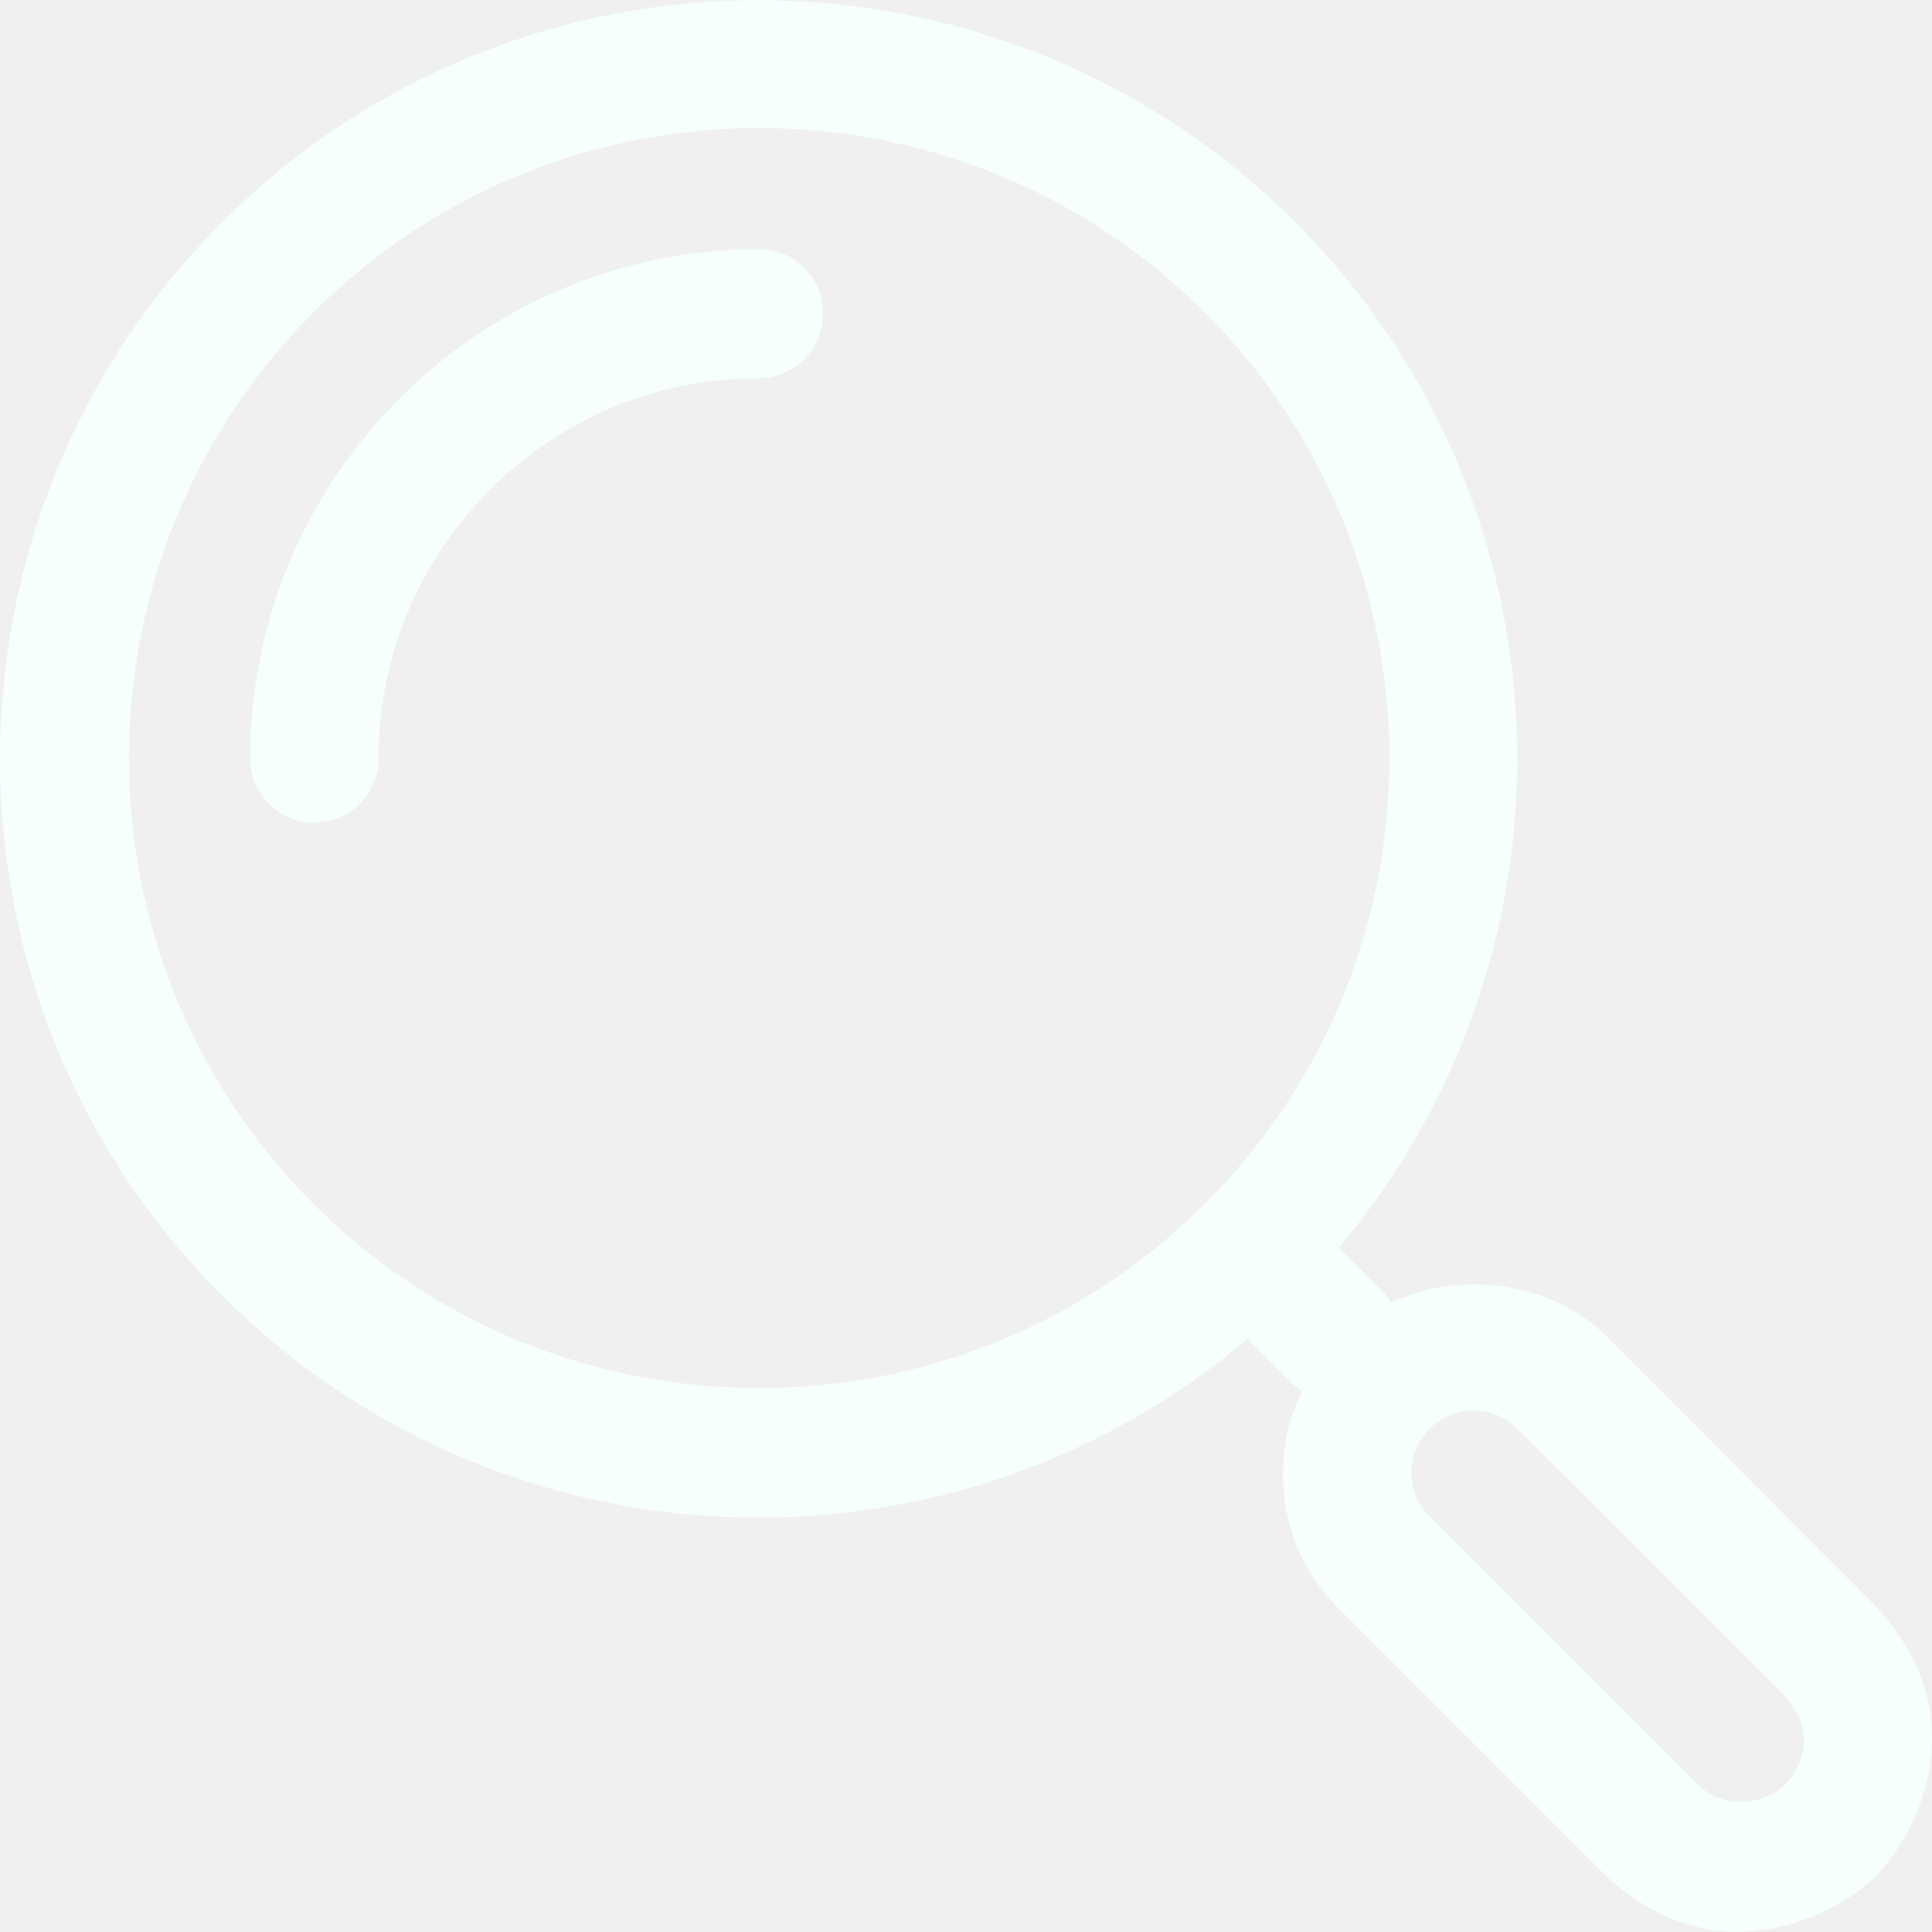
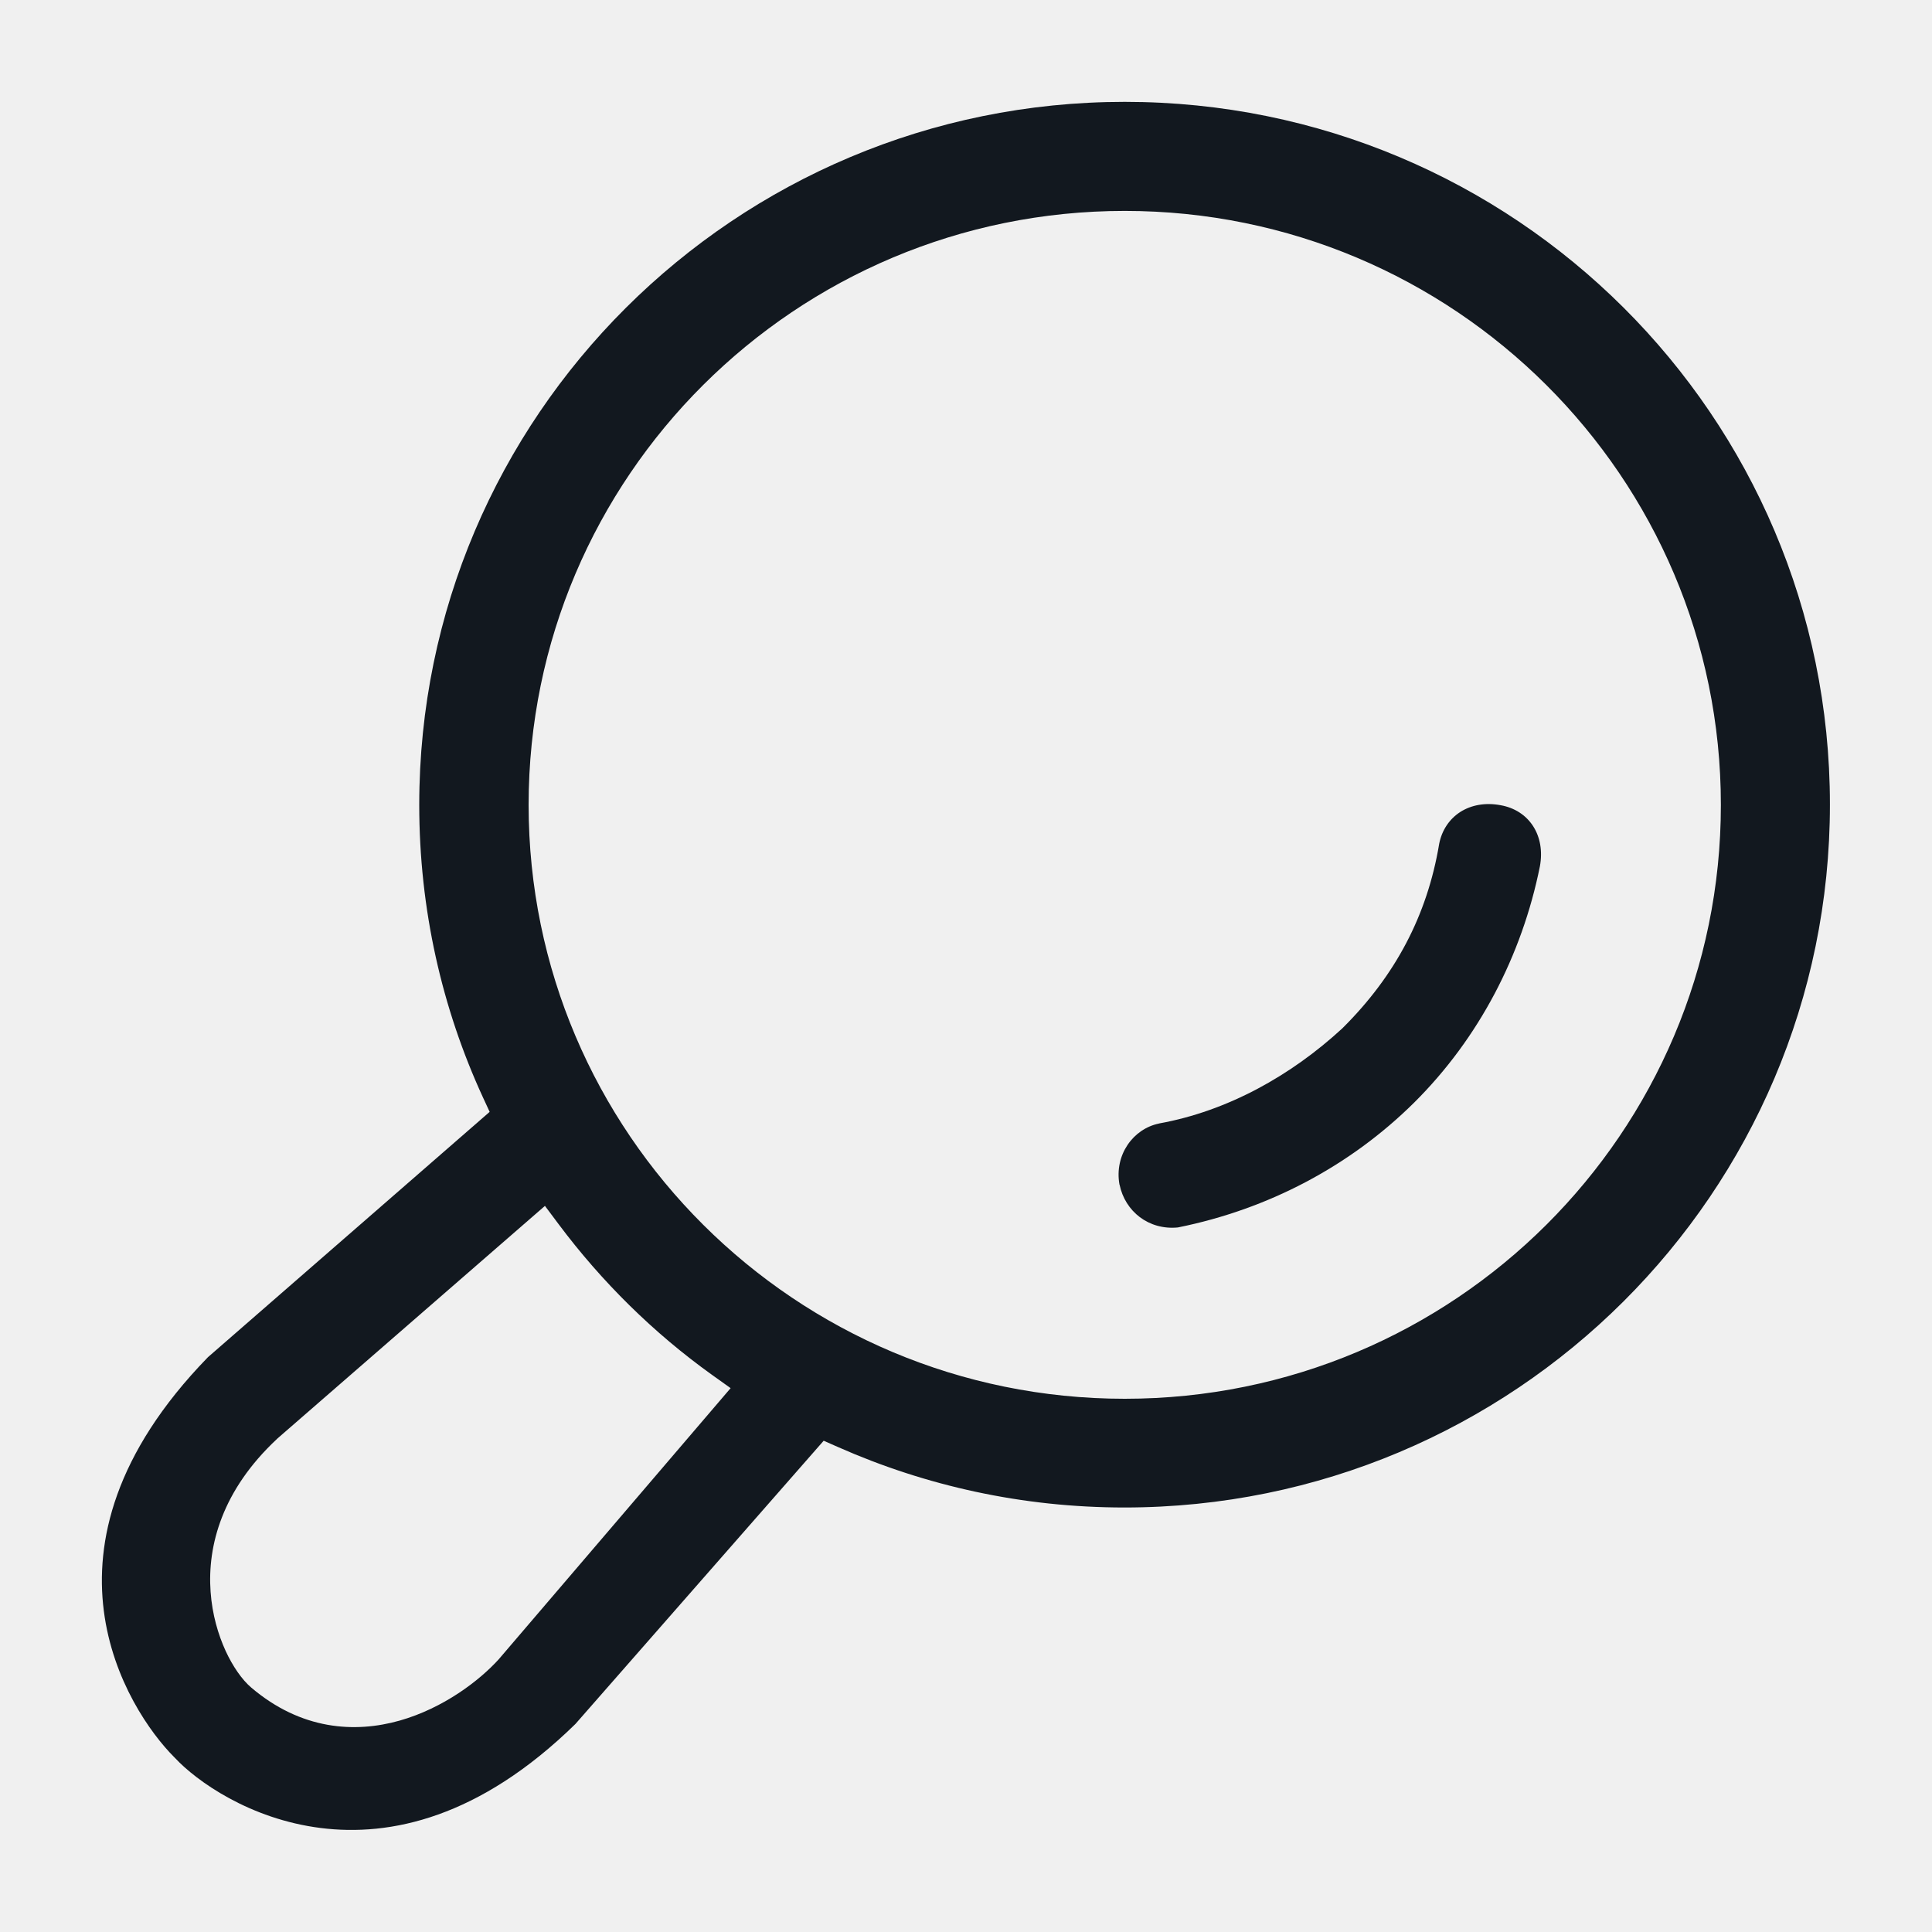
<svg xmlns="http://www.w3.org/2000/svg" width="18" height="18" viewBox="0 0 18 18" fill="none">
-   <path d="M14.984 12.466C14.457 11.935 13.62 11.831 12.959 12.137C12.941 12.11 12.927 12.079 12.9 12.052L12.473 11.624C14.818 8.848 14.682 4.685 12.068 2.071C9.309 -0.688 4.823 -0.688 2.069 2.071C-0.69 4.829 -0.69 9.316 2.069 12.07C3.446 13.447 5.259 14.14 7.068 14.14C8.693 14.14 10.313 13.582 11.622 12.475L12.05 12.902C12.072 12.925 12.104 12.938 12.131 12.956C11.811 13.618 11.919 14.437 12.468 14.981L14.966 17.479C16.019 18.455 17.144 17.816 17.477 17.479C17.814 17.141 18.462 16.03 17.477 14.968L14.984 12.466ZM2.919 11.215C0.629 8.924 0.629 5.203 2.919 2.912C4.062 1.769 5.565 1.193 7.073 1.193C8.576 1.193 10.079 1.765 11.226 2.912C13.517 5.203 13.517 8.929 11.226 11.215C8.936 13.505 5.21 13.505 2.919 11.215ZM16.631 16.624C16.415 16.84 16.032 16.844 15.816 16.624L13.319 14.126C13.094 13.901 13.094 13.537 13.319 13.312C13.427 13.204 13.571 13.141 13.728 13.141C13.881 13.141 14.025 13.199 14.138 13.312L16.636 15.809C16.959 16.192 16.744 16.516 16.631 16.624Z" fill="#F6FEFE" />
-   <path d="M7.073 2.322C4.458 2.322 2.33 4.451 2.33 7.065C2.33 7.398 2.6 7.664 2.928 7.664C3.261 7.664 3.527 7.394 3.527 7.065C3.527 5.112 5.115 3.524 7.068 3.524C7.401 3.524 7.667 3.254 7.667 2.925C7.671 2.588 7.406 2.322 7.073 2.322Z" fill="#F6FEFE" />
+   <g clip-path="url(#clip0_182_4893)">
+     <path d="M13.605 7.565C13.707 7.5 13.838 7.475 13.981 7.502C14.111 7.525 14.217 7.594 14.283 7.696C14.349 7.798 14.373 7.928 14.347 8.071C14.179 8.905 13.777 9.674 13.177 10.271C12.576 10.867 11.811 11.267 10.978 11.435L10.973 11.436C10.702 11.462 10.482 11.286 10.431 11.038L10.43 11.037C10.38 10.76 10.558 10.517 10.797 10.468L10.799 10.467C11.437 10.352 12.03 10.02 12.506 9.581L12.512 9.575C12.997 9.092 13.296 8.533 13.408 7.865L13.408 7.864C13.433 7.735 13.503 7.631 13.605 7.565Z" fill="#12181F" />
+     <path fill-rule="evenodd" clip-rule="evenodd" d="M3.906 7.499C3.906 3.881 6.851 0.949 10.479 0.949C14.11 0.949 17.049 3.877 17.049 7.495C17.049 11.113 14.107 14.045 10.476 14.045C9.525 14.045 8.624 13.843 7.808 13.482L7.674 13.423L5.361 16.062C4.466 16.938 3.635 17.113 2.988 17.031C2.327 16.948 1.831 16.594 1.63 16.378L1.624 16.372C1.403 16.151 1.05 15.658 0.967 15.006C0.886 14.368 1.06 13.548 1.935 12.647L1.938 12.644L4.562 10.359L4.5 10.225C4.118 9.396 3.906 8.472 3.906 7.499ZM10.479 1.965C7.412 1.965 4.925 4.444 4.925 7.499C4.925 10.554 7.412 13.032 10.479 13.032C13.549 13.032 16.033 10.553 16.033 7.499C16.033 4.444 13.546 1.965 10.479 1.965ZM2.585 13.402L2.579 13.408C2.071 13.883 1.931 14.398 1.962 14.83C1.977 15.042 2.033 15.23 2.102 15.381C2.169 15.526 2.255 15.65 2.341 15.723C2.806 16.118 3.306 16.149 3.725 16.03C4.133 15.914 4.467 15.657 4.645 15.461L6.807 12.933L6.632 12.808C6.088 12.418 5.607 11.943 5.205 11.406L5.077 11.235L2.585 13.402Z" fill="#12181F" />
+   </g>
+   <defs>
+     <clipPath id="clip0_182_4893">
+       <rect width="18" height="18" fill="white" />
+     </clipPath>
+   </defs>
</svg>
